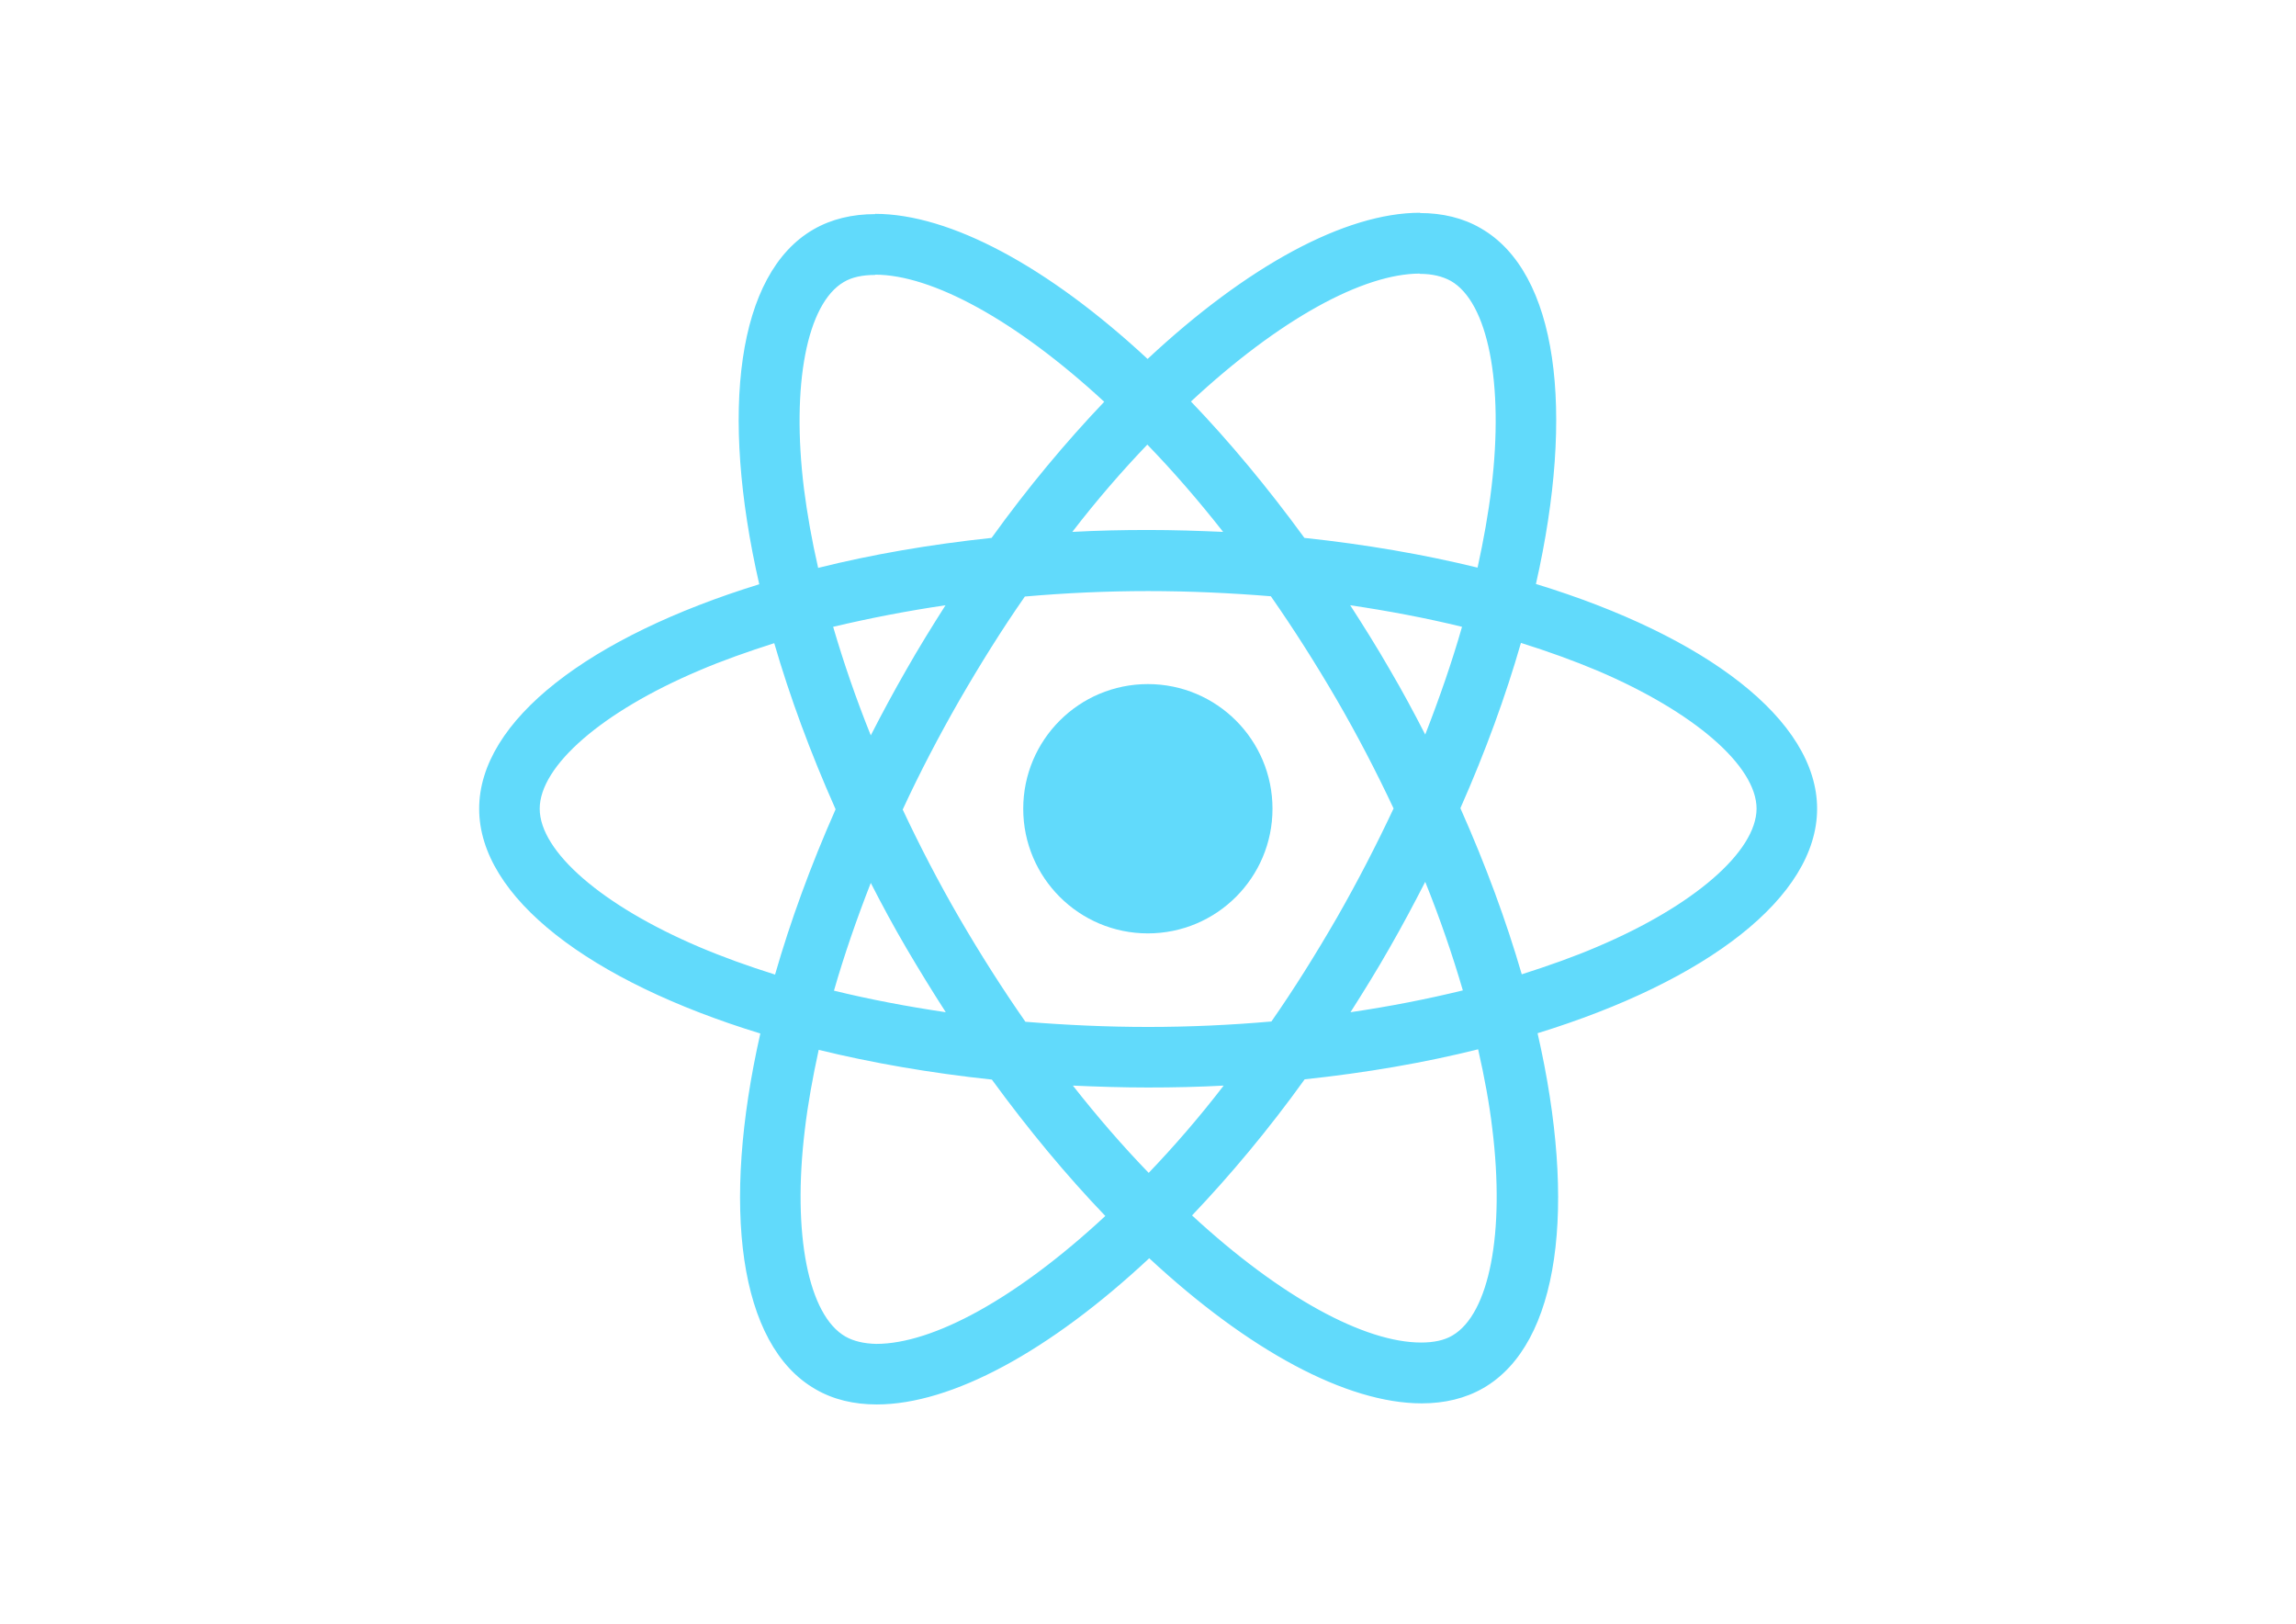
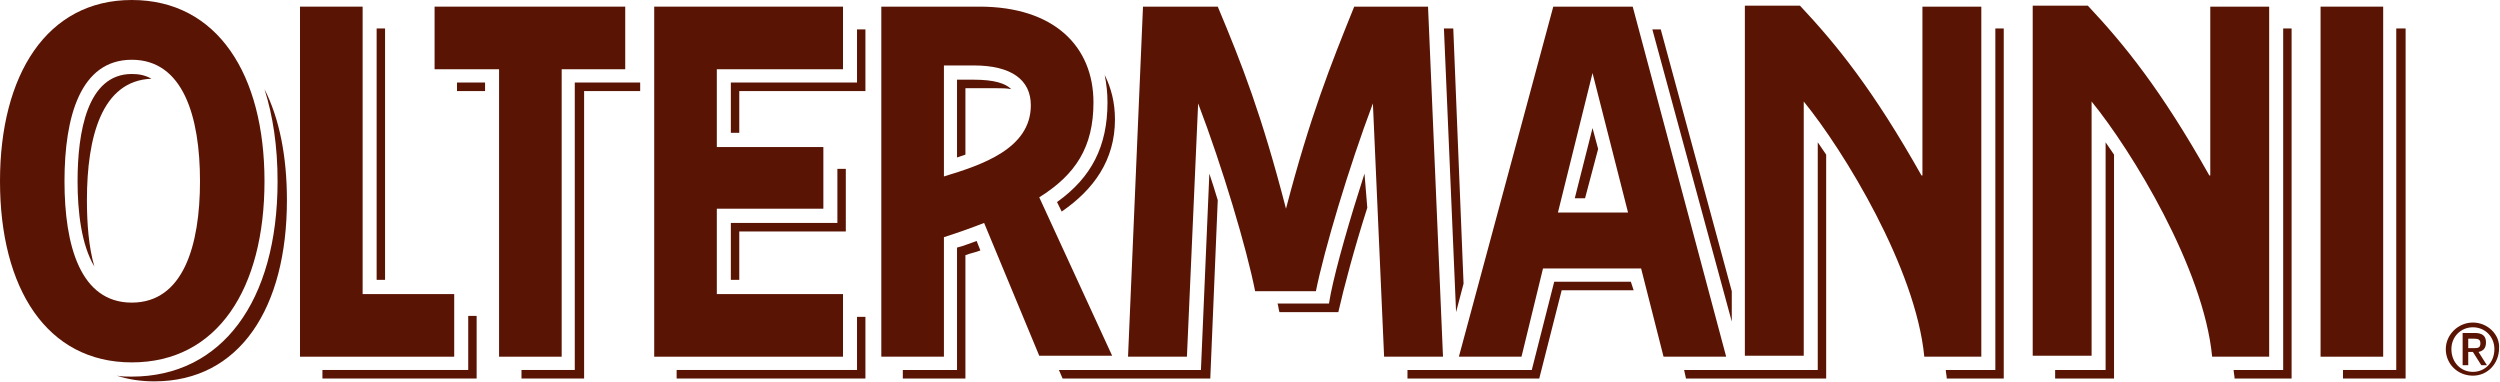
- <svg xmlns="http://www.w3.org/2000/svg" viewBox="0 0 841.9 595.3">
-   <g fill="#61DAFB">
-     <path d="M666.3 296.5c0-32.5-40.7-63.3-103.1-82.4 14.4-63.6 8-114.2-20.2-130.4-6.5-3.8-14.1-5.6-22.4-5.6v22.3c4.6 0 8.3.9 11.4 2.6 13.6 7.8 19.5 37.5 14.9 75.7-1.1 9.4-2.9 19.3-5.1 29.4-19.6-4.8-41-8.5-63.5-10.9-13.5-18.5-27.5-35.3-41.6-50 32.6-30.3 63.2-46.9 84-46.9V78c-27.5 0-63.5 19.6-99.9 53.6-36.4-33.8-72.4-53.2-99.9-53.2v22.3c20.7 0 51.4 16.5 84 46.6-14 14.7-28 31.4-41.3 49.9-22.6 2.4-44 6.1-63.6 11-2.3-10-4-19.7-5.2-29-4.7-38.2 1.1-67.9 14.6-75.8 3-1.8 6.9-2.6 11.5-2.6V78.5c-8.4 0-16 1.8-22.6 5.6-28.1 16.2-34.4 66.7-19.9 130.1-62.2 19.2-102.7 49.9-102.7 82.3 0 32.5 40.7 63.3 103.1 82.4-14.4 63.6-8 114.2 20.2 130.4 6.5 3.8 14.1 5.6 22.5 5.6 27.5 0 63.5-19.6 99.9-53.6 36.4 33.8 72.4 53.2 99.9 53.2 8.4 0 16-1.8 22.6-5.6 28.1-16.2 34.4-66.7 19.9-130.1 62-19.1 102.5-49.9 102.5-82.3zm-130.2-66.7c-3.7 12.9-8.3 26.2-13.5 39.5-4.1-8-8.4-16-13.1-24-4.6-8-9.5-15.8-14.4-23.4 14.2 2.1 27.9 4.7 41 7.9zm-45.8 106.5c-7.8 13.5-15.8 26.3-24.1 38.2-14.9 1.3-30 2-45.2 2-15.1 0-30.2-.7-45-1.9-8.3-11.9-16.4-24.6-24.2-38-7.6-13.1-14.5-26.4-20.8-39.8 6.2-13.4 13.2-26.8 20.7-39.9 7.8-13.5 15.8-26.3 24.1-38.2 14.9-1.3 30-2 45.2-2 15.1 0 30.2.7 45 1.9 8.3 11.9 16.4 24.6 24.2 38 7.6 13.1 14.5 26.4 20.8 39.8-6.3 13.4-13.2 26.8-20.7 39.9zm32.3-13c5.4 13.4 10 26.8 13.8 39.8-13.1 3.2-26.9 5.9-41.2 8 4.9-7.7 9.8-15.6 14.4-23.7 4.6-8 8.9-16.1 13-24.1zM421.2 430c-9.3-9.6-18.6-20.3-27.8-32 9 .4 18.2.7 27.5.7 9.4 0 18.7-.2 27.8-.7-9 11.7-18.3 22.4-27.5 32zm-74.4-58.9c-14.2-2.1-27.9-4.7-41-7.9 3.7-12.9 8.3-26.2 13.5-39.5 4.1 8 8.4 16 13.1 24 4.7 8 9.5 15.8 14.4 23.4zM420.7 163c9.3 9.6 18.6 20.3 27.8 32-9-.4-18.2-.7-27.5-.7-9.4 0-18.7.2-27.8.7 9-11.7 18.3-22.4 27.5-32zm-74 58.9c-4.9 7.7-9.8 15.6-14.4 23.7-4.6 8-8.9 16-13 24-5.4-13.4-10-26.8-13.8-39.8 13.1-3.1 26.9-5.8 41.2-7.9zm-90.5 125.2c-35.4-15.1-58.3-34.9-58.3-50.6 0-15.7 22.9-35.6 58.3-50.6 8.6-3.7 18-7 27.7-10.1 5.7 19.6 13.2 40 22.5 60.9-9.2 20.8-16.6 41.1-22.2 60.6-9.9-3.1-19.3-6.5-28-10.2zM310 490c-13.6-7.8-19.5-37.5-14.9-75.7 1.1-9.4 2.9-19.3 5.1-29.4 19.6 4.8 41 8.5 63.5 10.9 13.5 18.5 27.5 35.3 41.6 50-32.6 30.3-63.2 46.9-84 46.9-4.5-.1-8.3-1-11.3-2.7zm237.2-76.2c4.7 38.2-1.1 67.9-14.6 75.8-3 1.8-6.9 2.6-11.5 2.6-20.7 0-51.4-16.5-84-46.6 14-14.7 28-31.4 41.3-49.9 22.6-2.4 44-6.1 63.6-11 2.3 10.1 4.1 19.8 5.2 29.1zm38.5-66.7c-8.6 3.7-18 7-27.7 10.1-5.7-19.6-13.2-40-22.5-60.9 9.2-20.8 16.6-41.1 22.2-60.6 9.9 3.1 19.3 6.5 28.1 10.2 35.4 15.1 58.3 34.9 58.3 50.6-.1 15.7-23 35.6-58.4 50.6zM320.8 78.4z" />
-     <circle cx="420.9" cy="296.5" r="45.7" />
-     <path d="M520.5 78.1z" />
-   </g>
+ <svg xmlns="http://www.w3.org/2000/svg" width="177" height="27" viewBox="0 0 177 27" fill="none">
+   <path d="M141.203 26.194H137.763C137.763 26.395 137.829 26.597 137.829 26.799H141.865V2.015H141.27V26.194H141.203Z" fill="#5A1404" />
+   <path d="M149.077 10.075V26.194H145.504V26.799H149.673V10.948C149.474 10.679 149.275 10.343 149.077 10.075Z" fill="#5A1404" />
+   <path d="M161.583 26.194H158.142C158.142 26.395 158.208 26.597 158.208 26.799H162.245V2.015H161.649V26.194H161.583Z" fill="#5A1404" />
+   <path d="M68.418 6.246H70.536C70.933 6.246 71.264 6.246 71.595 6.313C71.198 5.91 70.404 5.642 68.948 5.642H67.757V11.149C67.955 11.082 68.154 11.015 68.352 10.948V6.246H68.418Z" fill="#5A1404" />
+   <path d="M78.41 7.254C78.41 10.343 77.285 12.56 74.837 14.306L75.168 14.978C77.418 13.433 78.939 11.351 78.939 8.463C78.939 7.254 78.675 6.246 78.212 5.306C78.344 5.978 78.41 6.582 78.41 7.254Z" fill="#5A1404" />
+   <path d="M69.146 17.06C68.749 17.194 68.286 17.395 67.757 17.53V26.194H63.919V26.799H68.352V18.067C68.683 17.933 69.08 17.866 69.411 17.731L69.146 17.06Z" fill="#5A1404" />
+   <path d="M10.72 5.575C10.256 5.306 9.793 5.239 9.33 5.239C6.154 5.239 5.492 9.403 5.492 12.828C5.492 14.978 5.757 17.328 6.683 18.873C6.286 17.53 6.154 15.851 6.154 14.172C6.154 9.672 7.213 5.709 10.72 5.575Z" fill="#5A1404" />
+   <path d="M34.342 5.843H32.356V6.448H34.342V5.843Z" fill="#5A1404" />
+   <path d="M45.325 5.843H40.694V26.194H36.922V26.799H41.355V6.448H45.325V5.843Z" fill="#5A1404" />
+   <path d="M19.652 12.828C19.652 21.358 15.682 26.664 9.33 26.664C8.999 26.664 8.602 26.664 8.271 26.597C9.066 26.866 9.992 27 10.918 27C17.006 27 20.314 21.761 20.314 14.172C20.314 11.082 19.785 8.396 18.726 6.313C19.322 8.194 19.652 10.343 19.652 12.828Z" fill="#5A1404" />
+   <path d="M33.15 26.194H22.828V26.799H33.746V22.366H33.15V26.194Z" fill="#5A1404" />
+   <path d="M103.09 22.097L103.62 20.082L102.892 2.015H102.23L103.09 22.097Z" fill="#5A1404" />
+   <path d="M27.262 2.015H26.666V19.813H27.262V2.015Z" fill="#5A1404" />
+   <path d="M169.655 2.015V26.194H165.884V26.799H170.317V2.015H169.655Z" fill="#5A1404" />
+   <path d="M85.622 12.291L85.026 26.194H74.969L75.233 26.799H85.688L86.217 14.172C86.019 13.5 85.82 12.896 85.622 12.291Z" fill="#5A1404" />
+   <path d="M96.606 12.291C95.547 15.582 94.621 18.806 94.224 20.754L94.091 21.492H90.452C90.518 21.694 90.518 21.895 90.585 22.097H94.753C95.15 20.351 95.878 17.597 96.804 14.709L96.606 12.291Z" fill="#5A1404" />
+   <path d="M113.148 10.545L112.751 9.067L111.494 14.037H112.222L113.148 10.545Z" fill="#5A1404" />
+   <path d="M122.61 22.769V20.619L117.581 2.082H116.986L122.61 22.769Z" fill="#5A1404" />
+   <path d="M115.464 19.948H110.038L108.45 26.194H99.649V26.799H108.979L110.567 20.552H115.662L115.464 19.948Z" fill="#5A1404" />
+   <path d="M128.697 10.075V26.194H119.235L119.368 26.799H129.293V10.948C129.094 10.679 128.896 10.343 128.697 10.075Z" fill="#5A1404" />
+   <path d="M51.744 19.813H52.34V16.388H59.883V11.955H59.287V15.784H51.744V19.813Z" fill="#5A1404" />
+   <path d="M60.677 2.082V5.843H51.744V9.403H52.34V6.448H61.272V2.082H60.677Z" fill="#5A1404" />
+   <path d="M60.677 26.194H47.906V26.799H61.272V22.433H60.677V26.194Z" fill="#5A1404" />
+   <path d="M136.042 12.425C132.601 6.313 130.021 3.157 127.44 0.403H123.536V25.187H127.705V7.187C130.55 10.679 135.645 19.008 136.24 25.254H140.277V0.47H136.108V12.425H136.042Z" fill="#5A1404" />
+   <path d="M156.422 12.425C152.981 6.313 150.4 3.157 147.82 0.403H143.916V25.187H148.085V7.187C150.93 10.679 156.025 19.008 156.62 25.254H160.657V0.47H156.488V12.425H156.422Z" fill="#5A1404" />
+   <path d="M77.417 7.254C77.417 3.291 74.638 0.47 69.344 0.47H62.397V25.254H66.83V16.791C67.888 16.455 68.815 16.119 69.675 15.784L73.579 25.187H78.74L73.579 13.97C76.159 12.358 77.417 10.411 77.417 7.254ZM66.83 4.634H68.947C71.594 4.634 72.983 5.642 72.983 7.455C72.983 10.545 69.477 11.687 66.83 12.492V4.634Z" fill="#5A1404" />
+   <path d="M9.33 0C3.308 0 0 5.306 0 12.828C0 20.418 3.308 25.657 9.33 25.657C15.417 25.657 18.726 20.418 18.726 12.828C18.726 5.306 15.417 0 9.33 0ZM9.33 21.425C5.69 21.425 4.566 17.395 4.566 12.828C4.566 8.261 5.69 4.231 9.33 4.231C12.969 4.231 14.16 8.261 14.16 12.828C14.16 17.395 12.969 21.425 9.33 21.425Z" fill="#5A1404" />
+   <path d="M25.674 0.47H21.24V25.254H32.158V20.821H25.674V0.47Z" fill="#5A1404" />
+   <path d="M168.729 0.47H164.296V25.254H168.729V0.47Z" fill="#5A1404" />
+   <path d="M30.768 0.47V4.903H35.334V25.254H39.767V4.903H44.266V0.47H30.768Z" fill="#5A1404" />
+   <path d="M95.878 0.47C94.224 4.567 92.768 8.194 91.048 14.776C89.327 8.127 87.938 4.567 86.217 0.47H80.924L79.865 25.254H84.034L84.828 7.321C86.548 11.821 88.269 17.597 88.864 20.619H93.165C93.761 17.664 95.481 11.888 97.201 7.321L97.995 25.254H102.164L101.105 0.47H95.878V0.47Z" fill="#5A1404" />
+   <path d="M109.244 19.008H116.191L117.779 25.254H122.213L115.596 0.47H109.972L103.289 25.254H107.722L109.244 19.008ZM112.751 5.172L115.265 15.045H110.302L112.751 5.172Z" fill="#5A1404" />
+   <path d="M46.318 0.47V25.254H59.684V20.821H50.751V14.776H58.294V10.411H50.751V4.903H59.684V0.47H46.318Z" fill="#5A1404" />
+   <path d="M175.081 22.836C174.022 22.836 173.162 23.709 173.162 24.716C173.162 25.791 174.022 26.597 175.081 26.597C176.14 26.597 176.934 25.724 176.934 24.649C177 23.709 176.14 22.836 175.081 22.836ZM175.081 26.328C174.221 26.328 173.559 25.657 173.559 24.716C173.559 23.843 174.221 23.172 175.081 23.172C175.941 23.172 176.603 23.843 176.603 24.716C176.603 25.657 175.941 26.328 175.081 26.328Z" fill="#5A1404" />
+   <path d="M176.008 24.246C176.008 23.776 175.743 23.575 175.214 23.575H174.354V25.858H174.751V24.918H175.081L175.677 25.858H176.074L175.478 24.918C175.809 24.851 176.008 24.649 176.008 24.246ZM174.751 23.978H175.148C175.478 23.978 175.611 24.045 175.611 24.313C175.611 24.649 175.412 24.649 175.081 24.649H174.751V23.978Z" fill="#5A1404" />
</svg>
